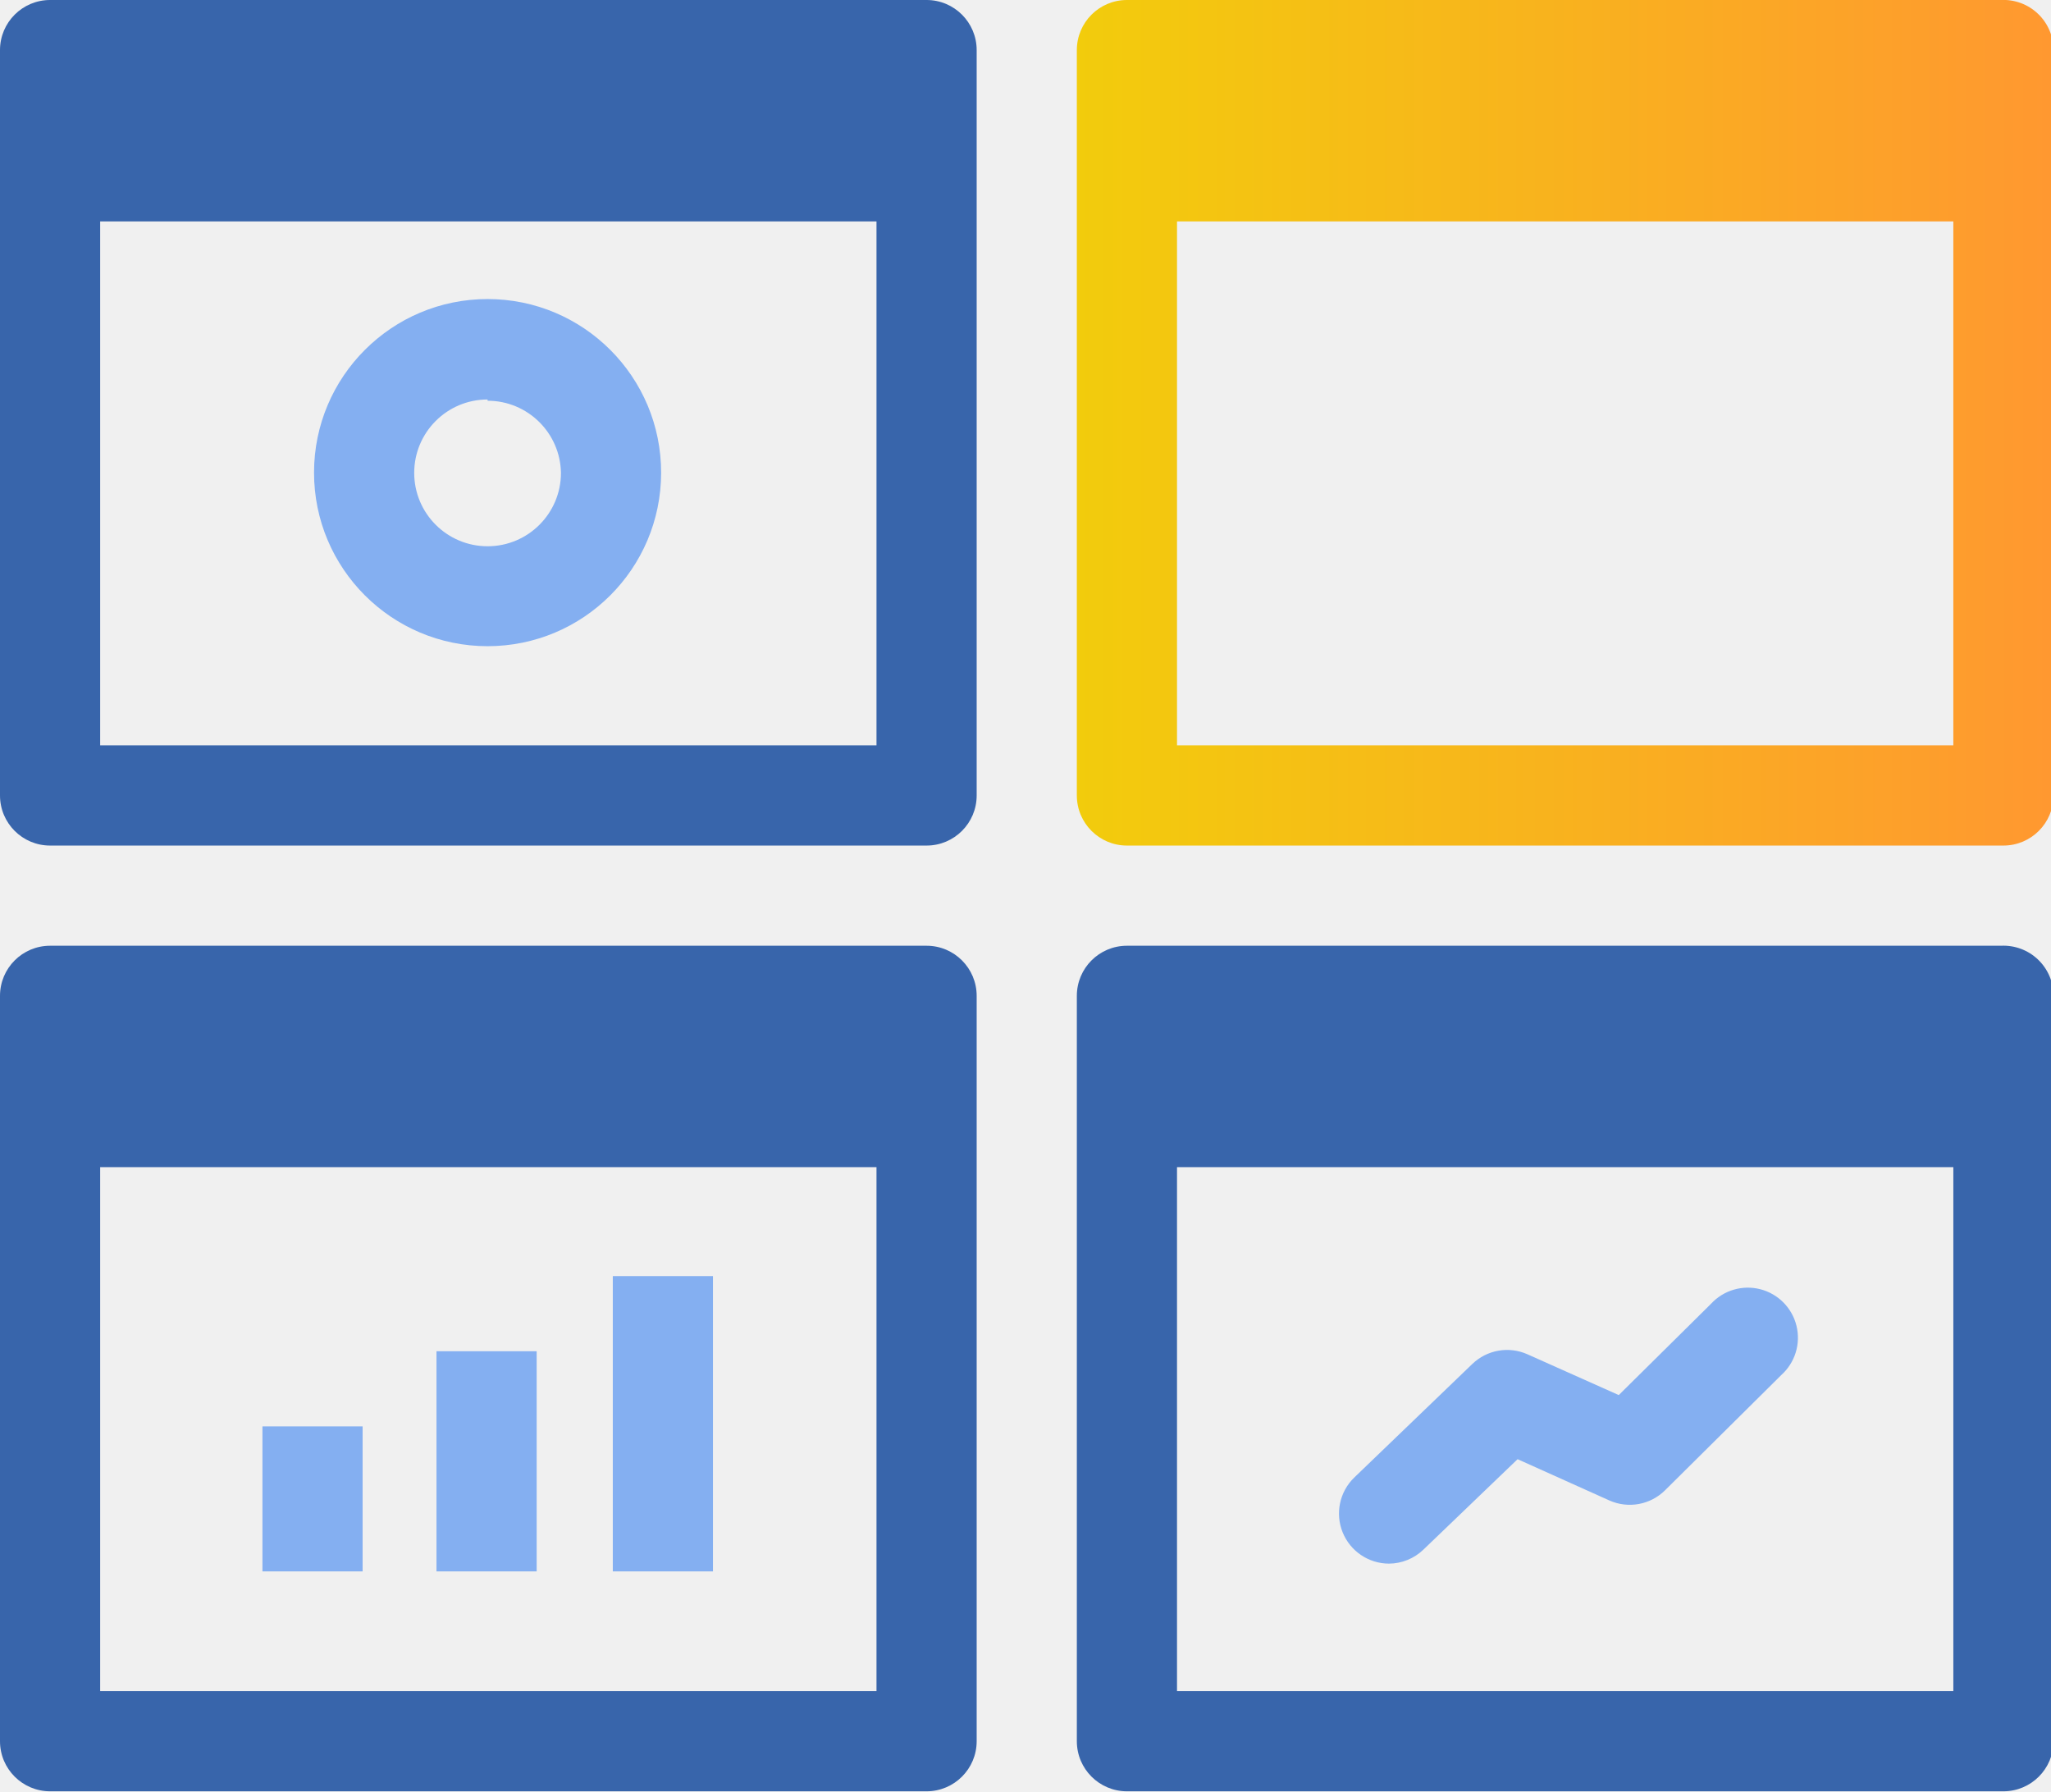
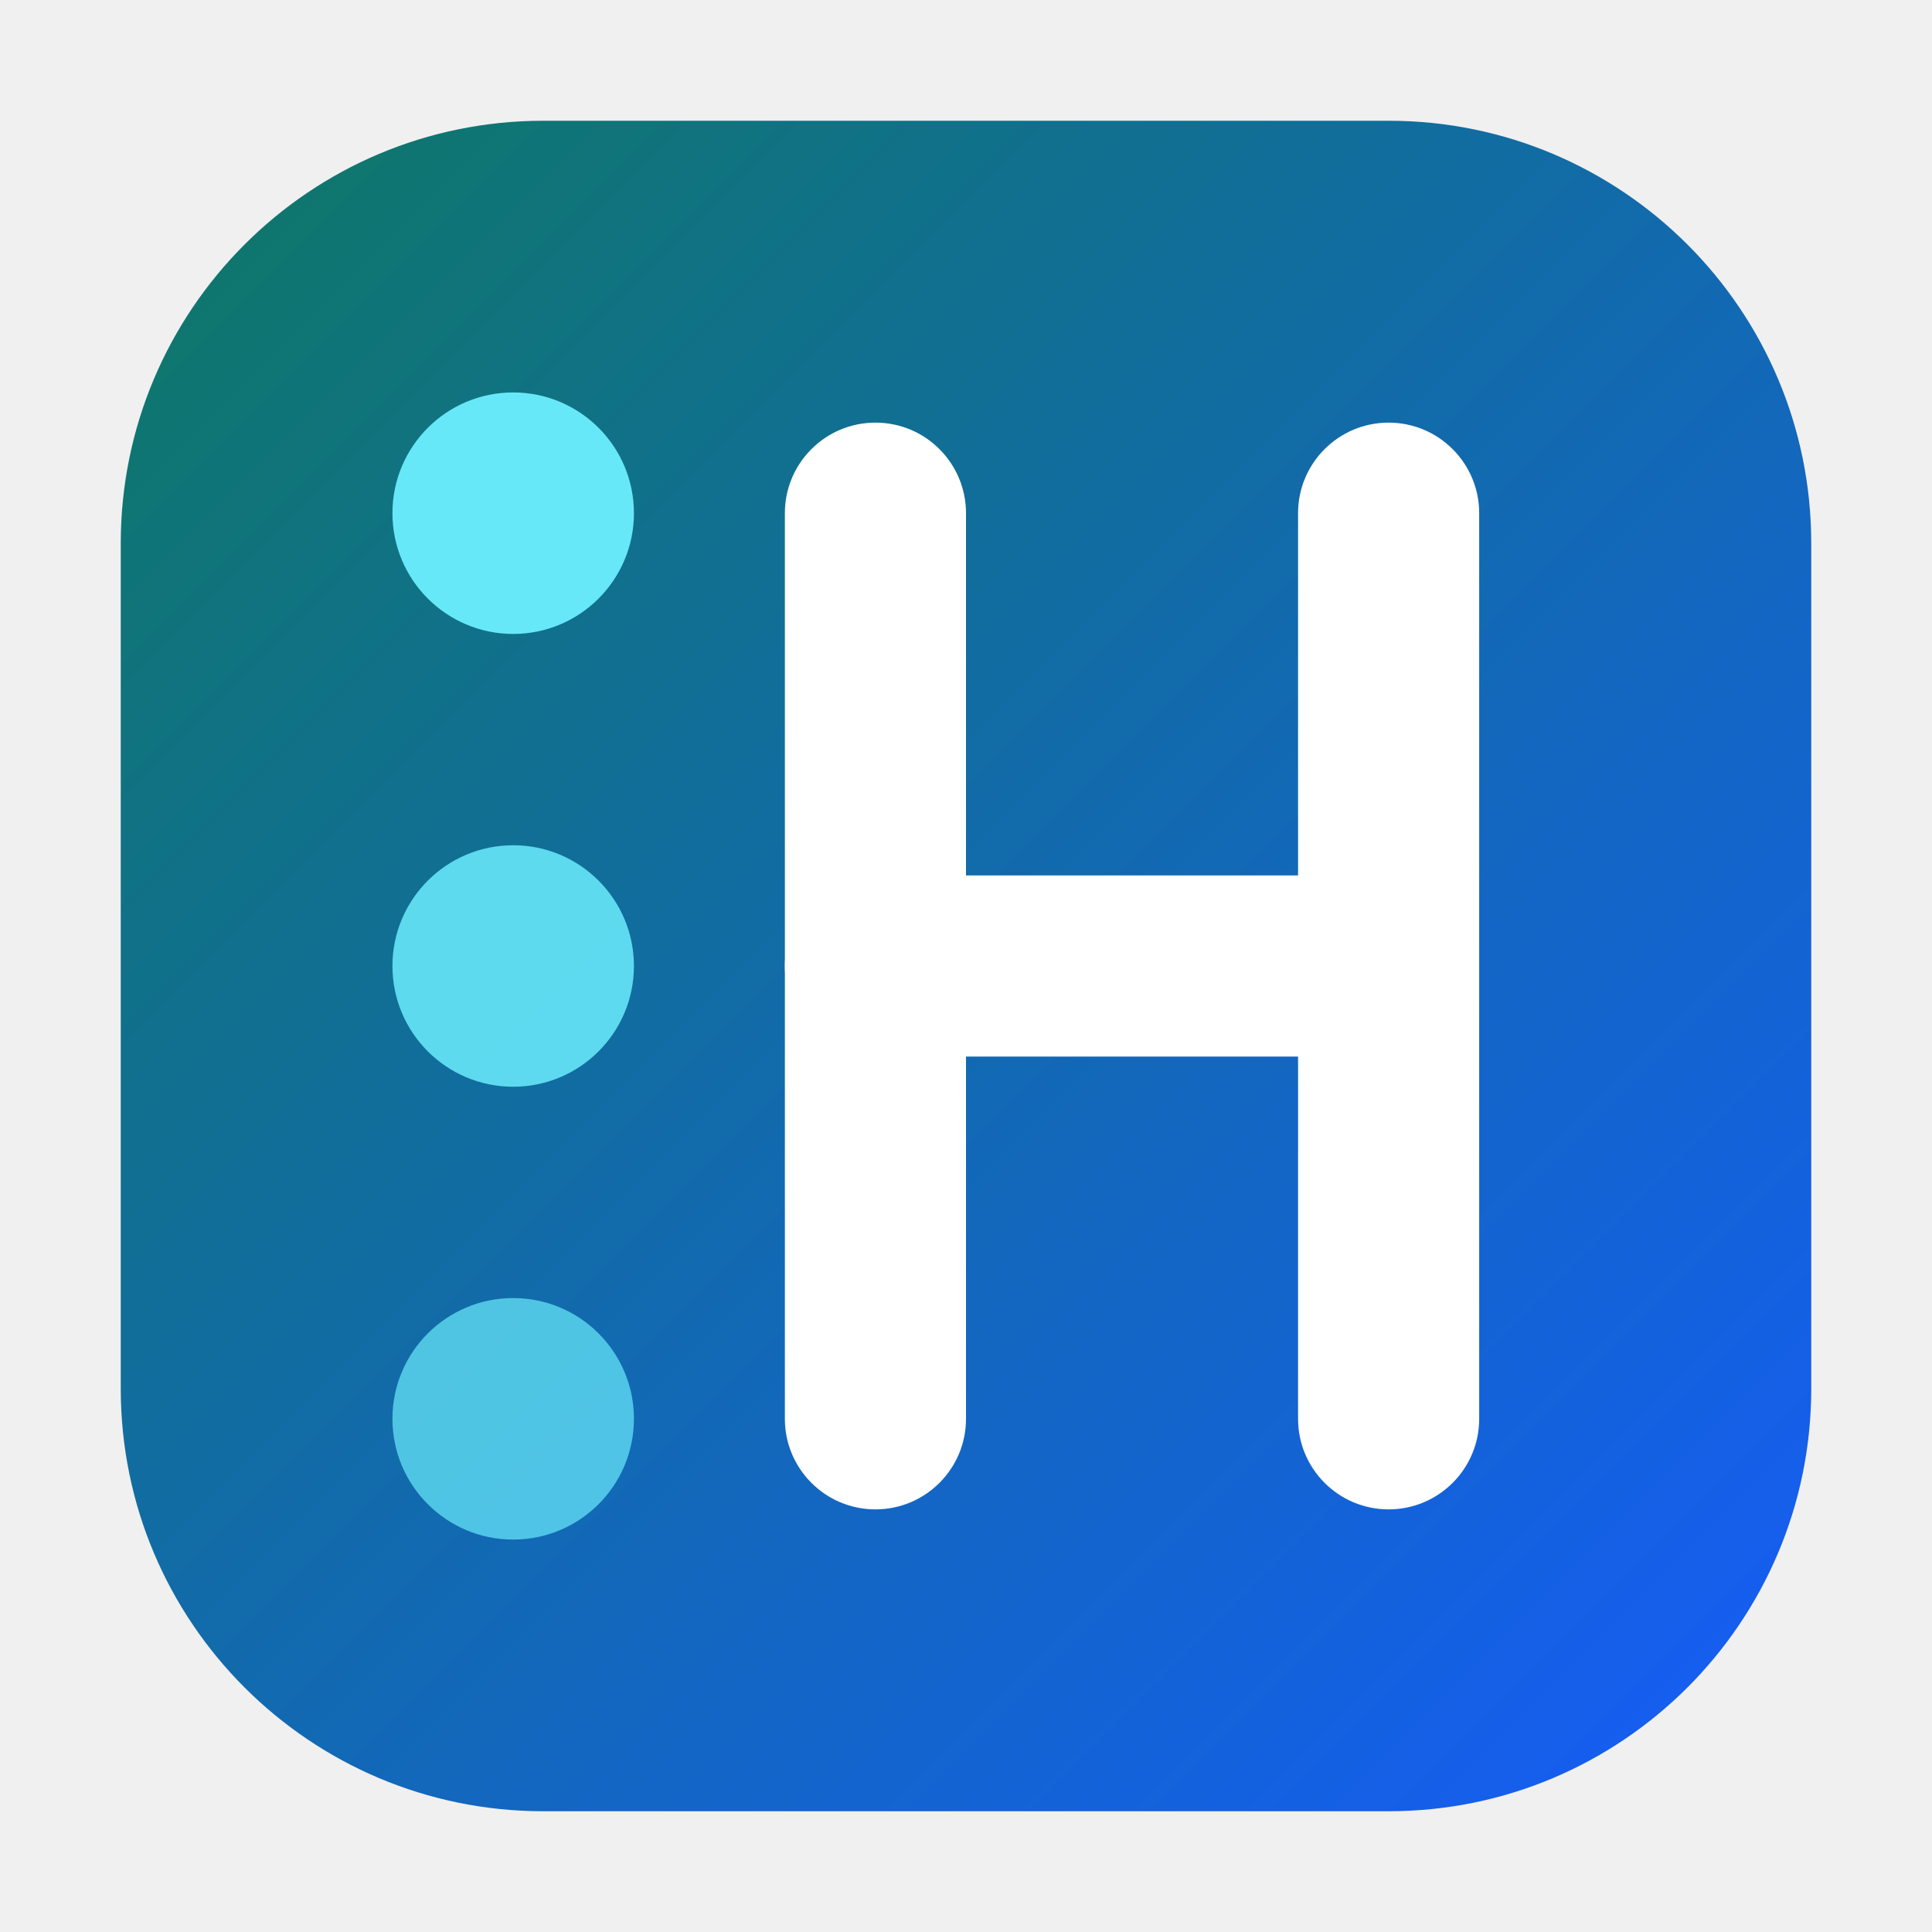
- <svg xmlns="http://www.w3.org/2000/svg" viewBox="0 0 81.9 71.52">
+ <svg xmlns="http://www.w3.org/2000/svg" viewBox="0 0 128 128" role="img" aria-labelledby="title desc">
  <defs>
-     <style>.cls-1{fill:#84aff1;}.cls-2{fill:#3865ab;}.cls-3{fill:url(#linear-gradient);}</style>
-     <linearGradient id="linear-gradient" x1="42.95" y1="16.88" x2="81.9" y2="16.88" gradientUnits="userSpaceOnUse">
-       <stop offset="0" stop-color="#f2cc0c" />
-       <stop offset="1" stop-color="#ff9830" />
+     <linearGradient id="bg" x1="16" y1="16" x2="112" y2="112" gradientUnits="userSpaceOnUse">
+       <stop offset="0" stop-color="#0f766e" />
+       <stop offset="1" stop-color="#155eef" />
    </linearGradient>
  </defs>
-   <g id="Layer_2" data-name="Layer 2">
-     <g id="Layer_1-2" data-name="Layer 1">
-       <path class="cls-1" d="M55.46,62.43A2,2,0,0,1,54.07,59l4.72-4.54a2,2,0,0,1,2.2-.39l3.65,1.63,3.68-3.64a2,2,0,1,1,2.81,2.84l-4.64,4.6a2,2,0,0,1-2.22.41L60.6,58.26l-3.76,3.61A2,2,0,0,1,55.46,62.43Z" />
-       <path class="cls-2" d="M37,0H2A2,2,0,0,0,0,2V31.76a2,2,0,0,0,2,2H37a2,2,0,0,0,2-2V2A2,2,0,0,0,37,0ZM4,29.76V8.84H35V29.76Z" />
-       <path class="cls-3" d="M79.9,0H45a2,2,0,0,0-2,2V31.76a2,2,0,0,0,2,2h35a2,2,0,0,0,2-2V2A2,2,0,0,0,79.9,0ZM47,29.76V8.84h31V29.76Z" />
-       <path class="cls-2" d="M37,37.76H2a2,2,0,0,0-2,2V69.52a2,2,0,0,0,2,2H37a2,2,0,0,0,2-2V39.76A2,2,0,0,0,37,37.76ZM4,67.52V46.6H35V67.52Z" />
-       <path class="cls-2" d="M79.9,37.76H45a2,2,0,0,0-2,2V69.52a2,2,0,0,0,2,2h35a2,2,0,0,0,2-2V39.76A2,2,0,0,0,79.9,37.76ZM47,67.52V46.6h31V67.52Z" />
-       <rect class="cls-1" x="10.48" y="56.95" width="4" height="5.79" />
-       <rect class="cls-1" x="17.43" y="53.95" width="4" height="8.79" />
-       <rect class="cls-1" x="24.47" y="50.95" width="4" height="11.79" />
-       <path class="cls-1" d="M19.47,25.8a6.93,6.93,0,1,1,6.93-6.92A6.93,6.93,0,0,1,19.47,25.8Zm0-9.85a2.93,2.93,0,1,0,2.93,2.93A2.93,2.93,0,0,0,19.47,16Z" />
-     </g>
-   </g>
+   <rect x="8" y="8" width="112" height="112" rx="28" fill="url(#bg)" />
+   <circle cx="34" cy="34" r="8" fill="#67e8f9" />
+   <circle cx="34" cy="64" r="8" fill="#67e8f9" opacity="0.88" />
+   <circle cx="34" cy="94" r="8" fill="#67e8f9" opacity="0.72" />
+   <rect x="52" y="28" width="12" height="72" rx="6" fill="#ffffff" />
+   <rect x="86" y="28" width="12" height="72" rx="6" fill="#ffffff" />
+   <rect x="52" y="58" width="46" height="12" rx="6" fill="#ffffff" />
</svg>
